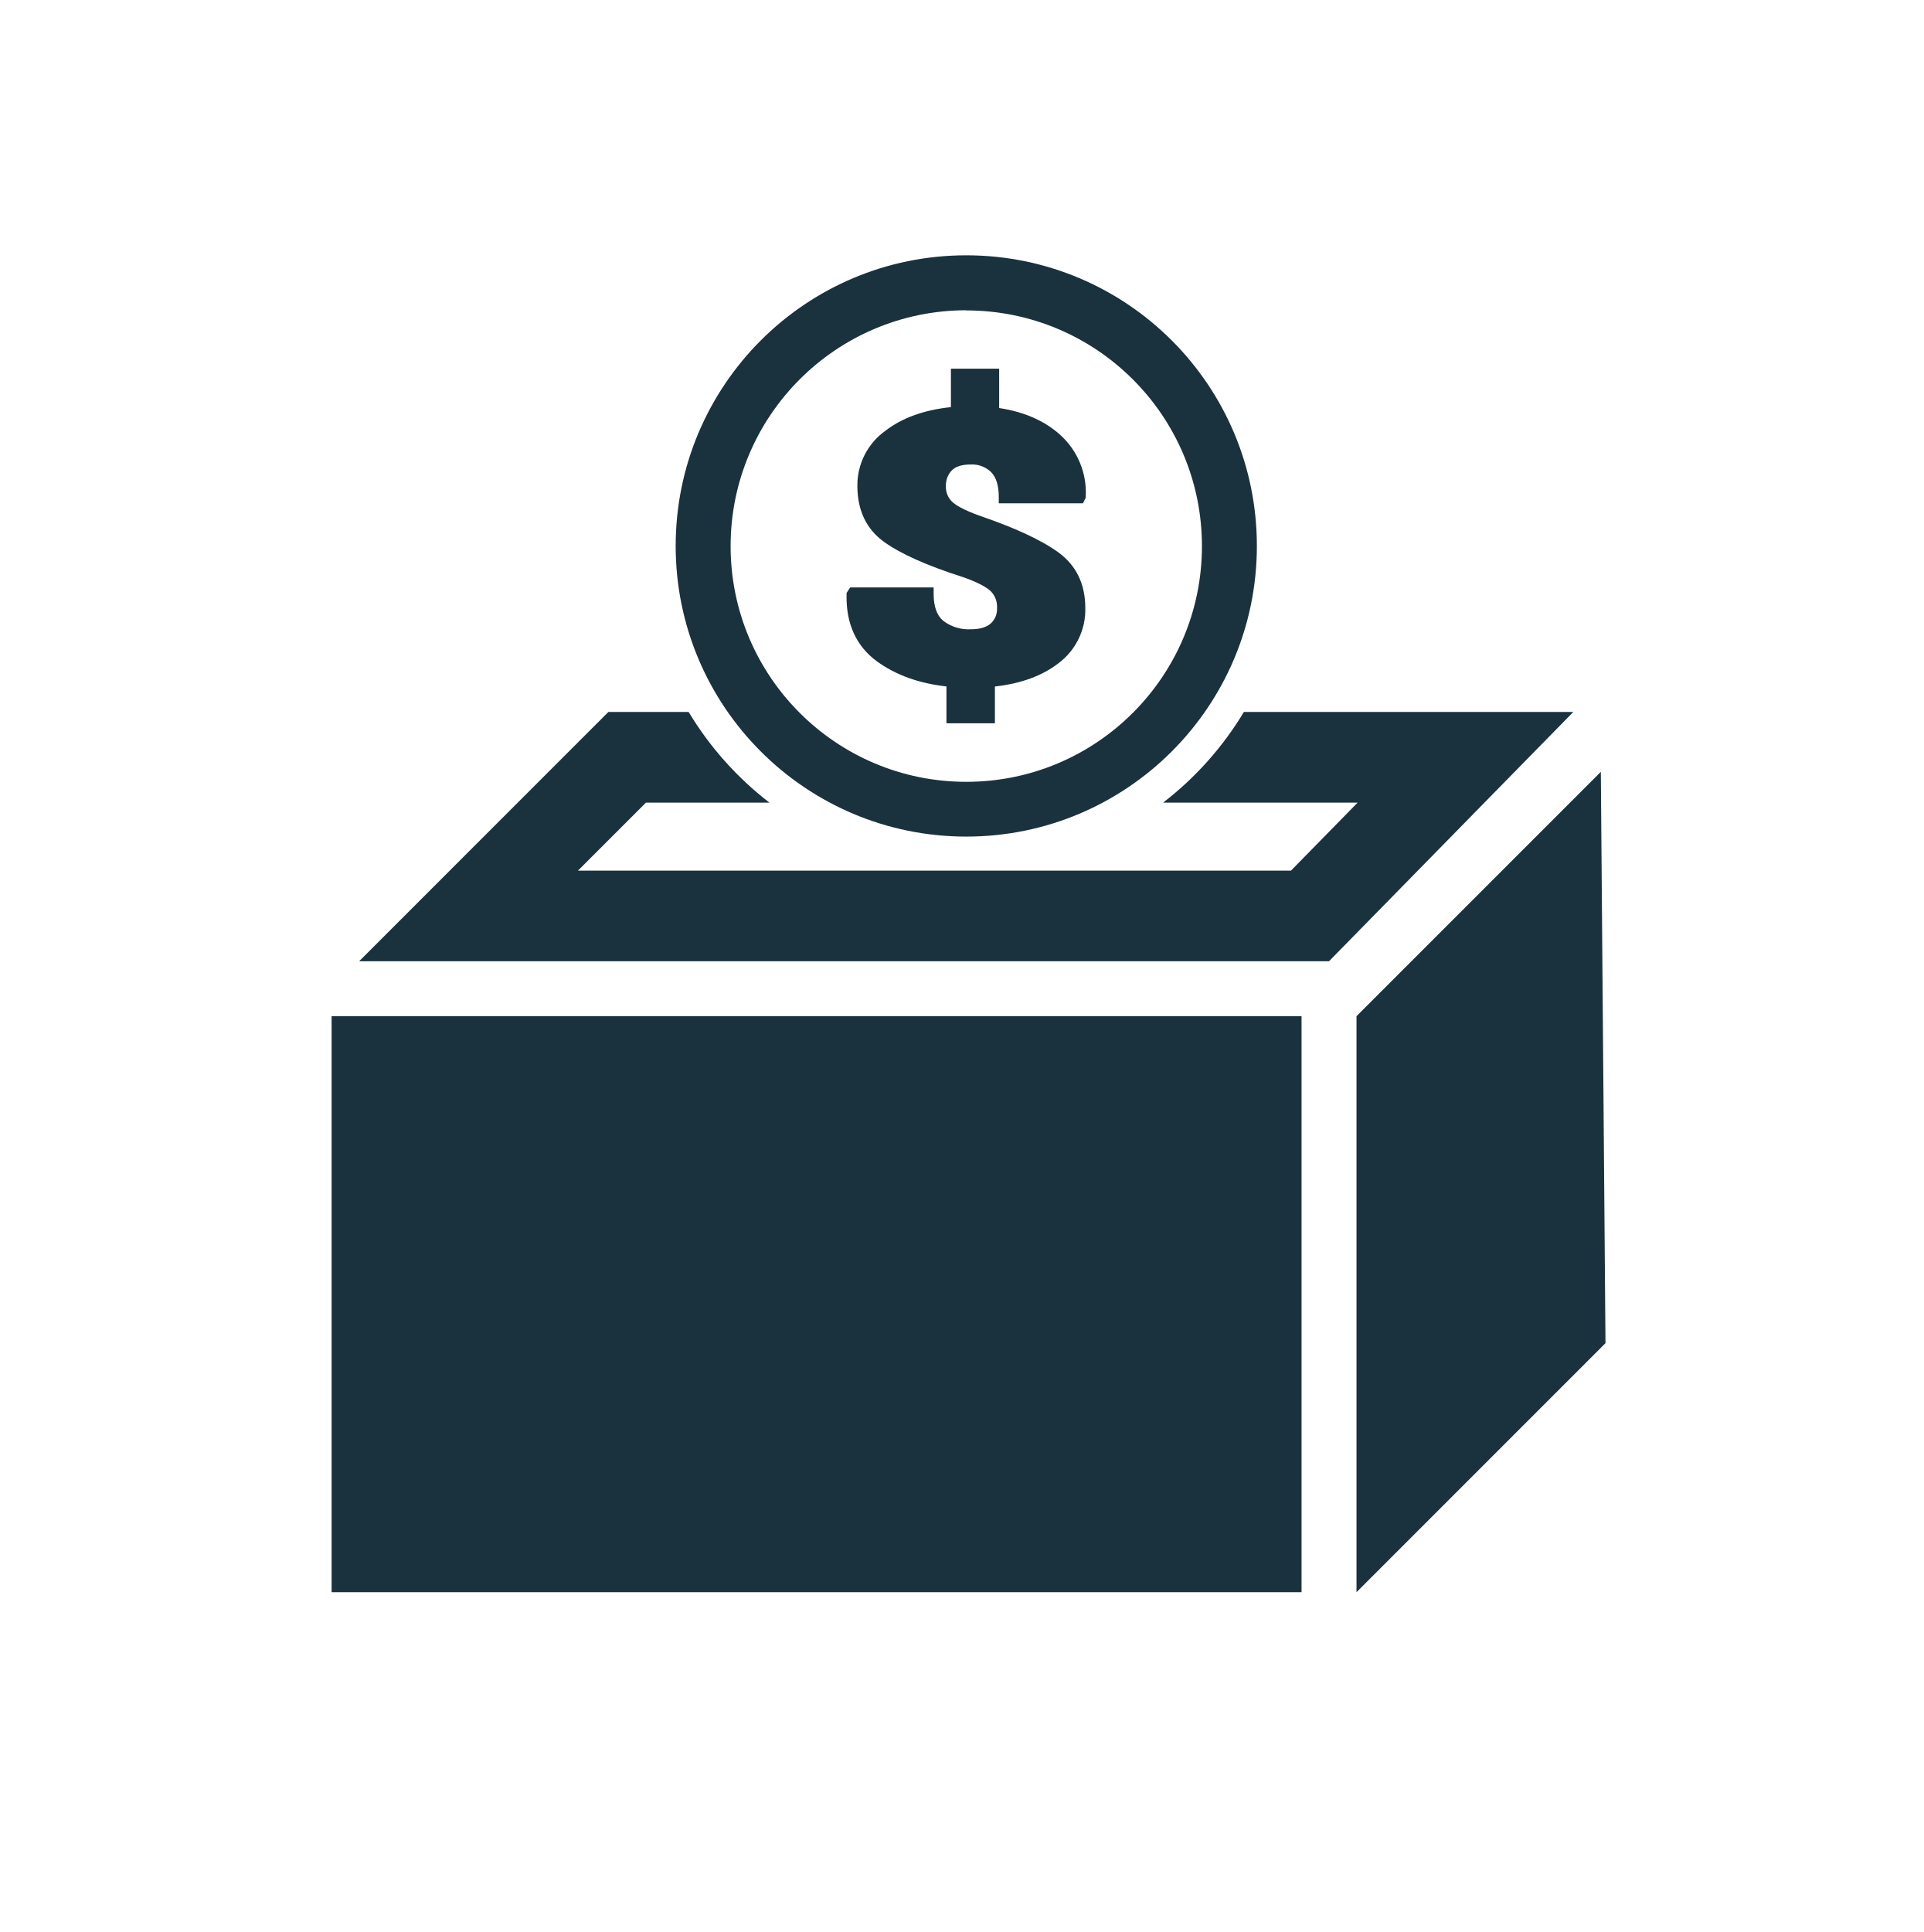
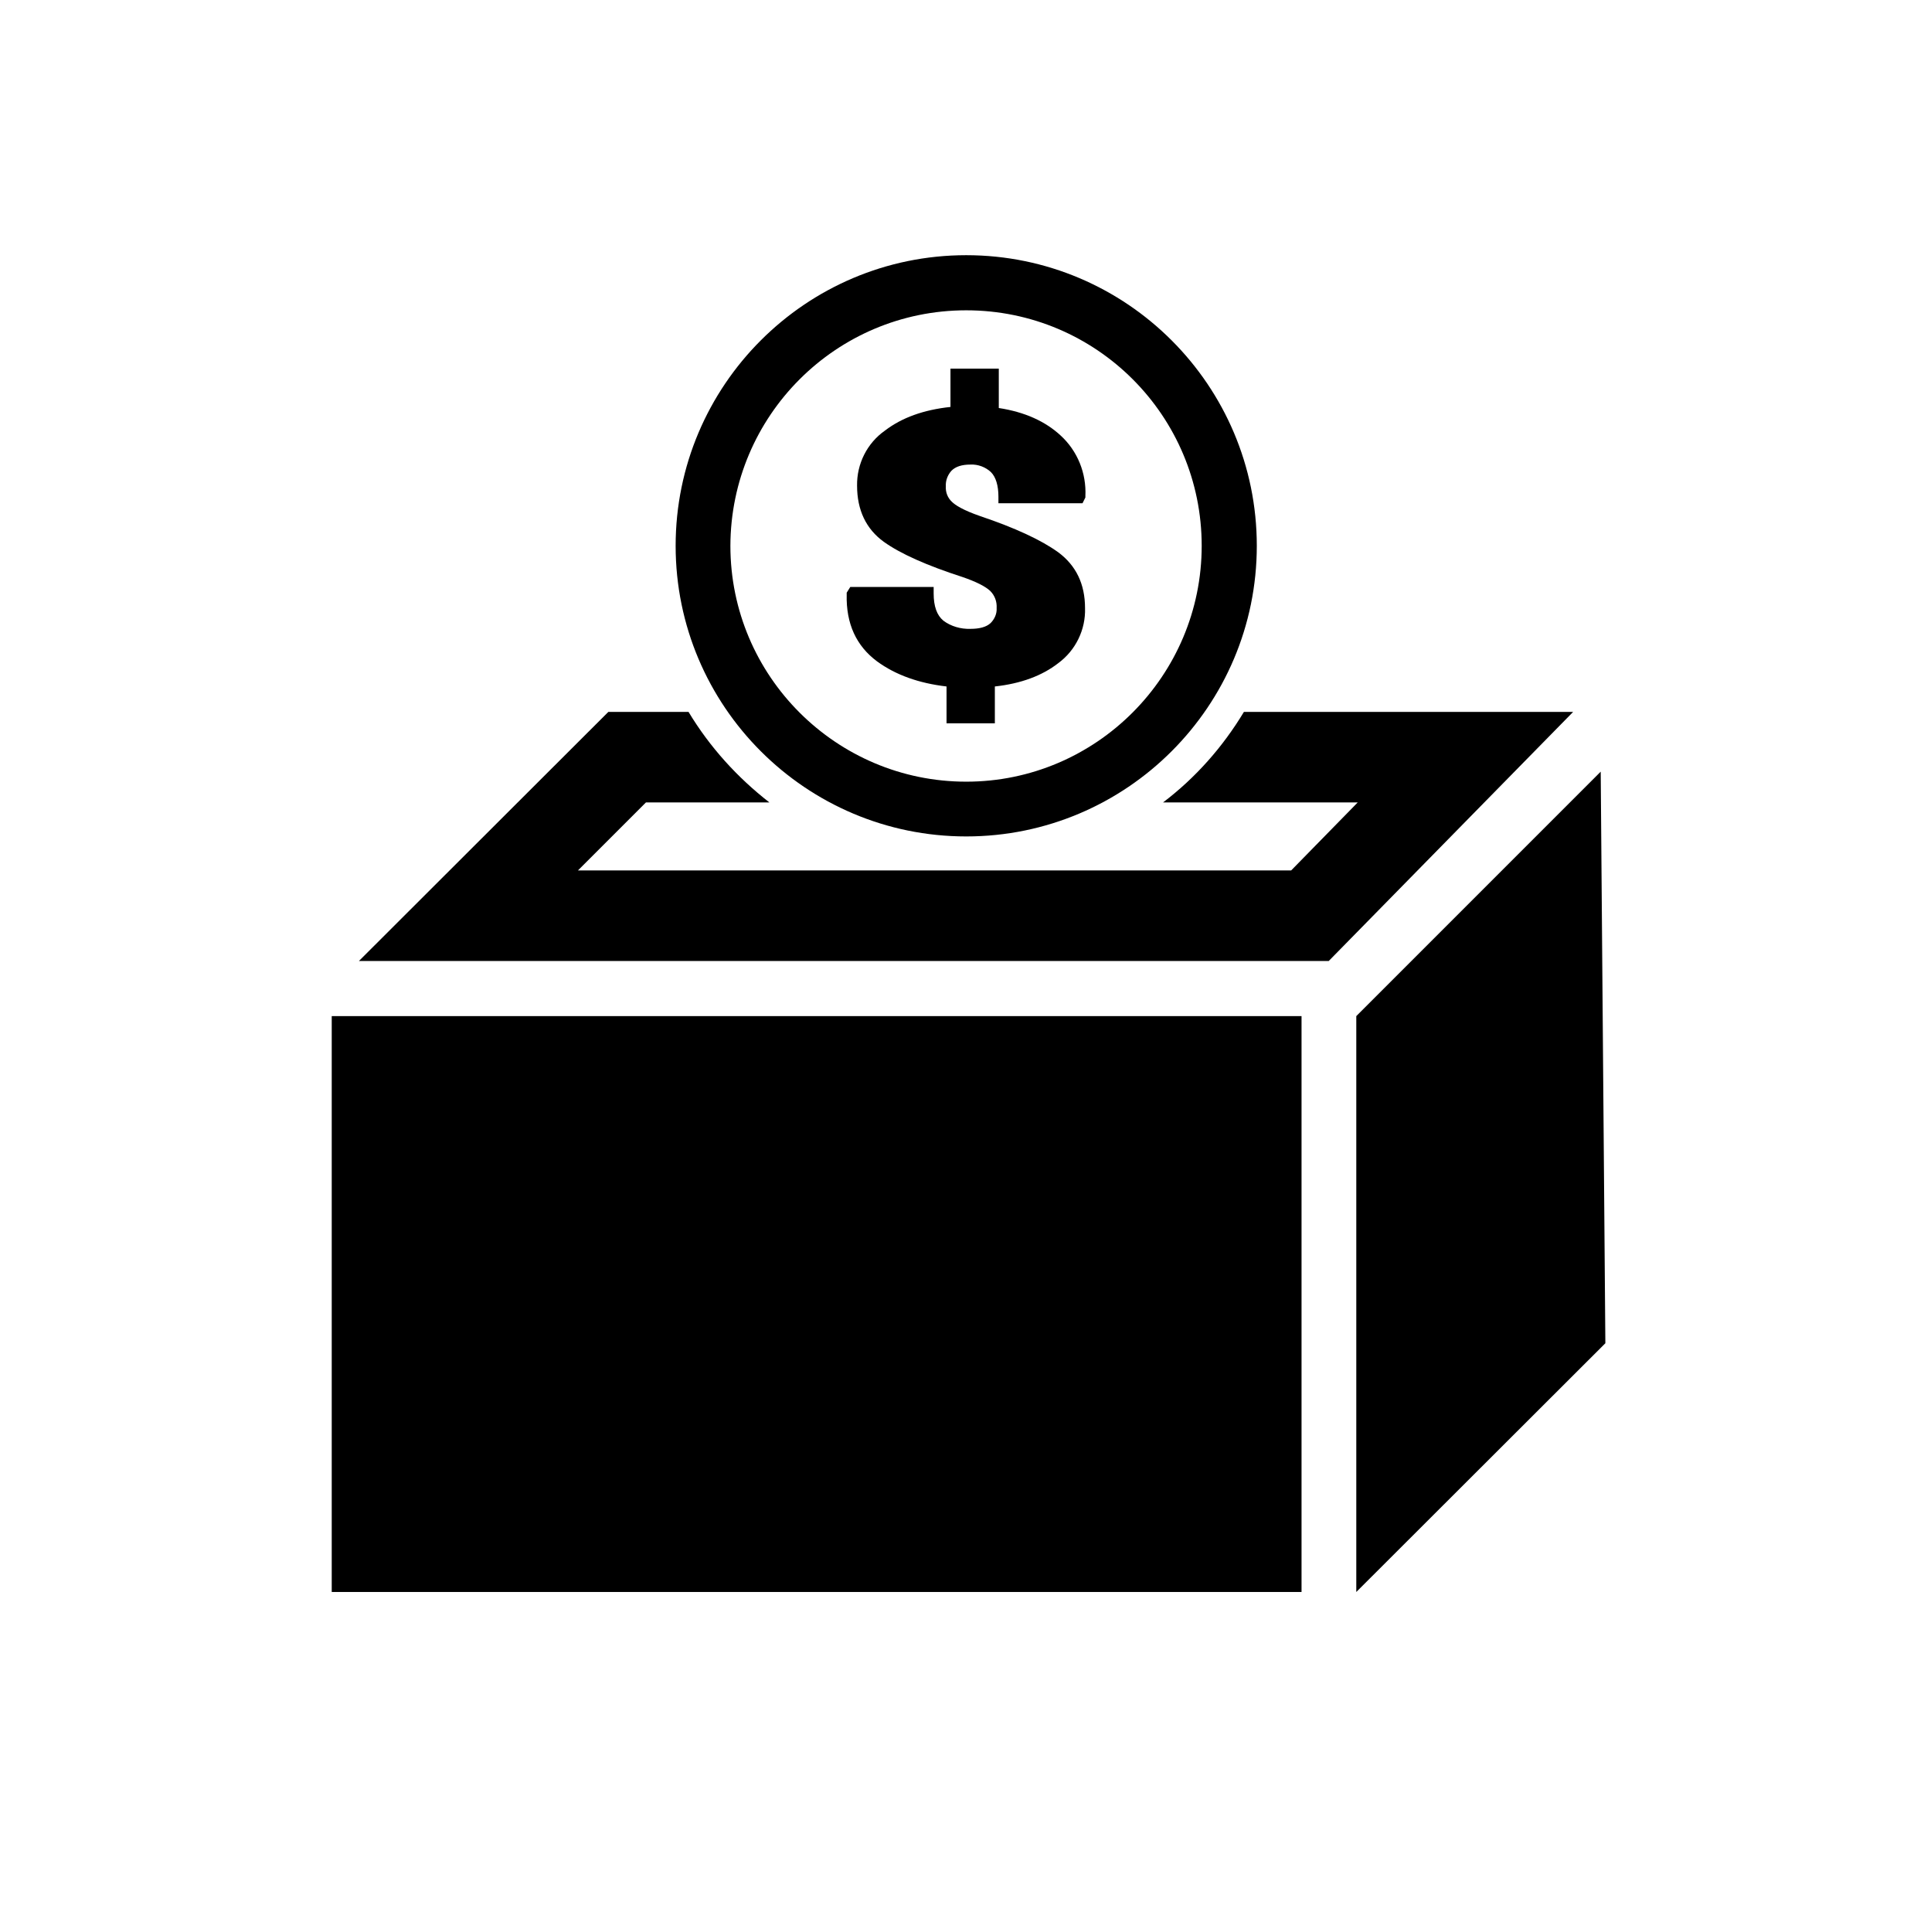
- <svg xmlns="http://www.w3.org/2000/svg" id="Layer_1" data-name="Layer 1" viewBox="0 0 537.5 539.77">
-   <defs>
-     <style>.cls-1{fill:#1a323d;}</style>
-   </defs>
-   <path class="cls-1" d="M245.05,184.78c5.22,3.8,11.74,6.15,19.41,7v10.29H278V191.8c7.28-.81,13.24-3,17.73-6.48a18.68,18.68,0,0,0,7.53-15.45c0-6.69-2.54-11.93-7.55-15.56-4.66-3.39-12-6.8-21.77-10.15-4.87-1.72-7-3.12-7.91-4a5.64,5.64,0,0,1-1.72-4.33,6,6,0,0,1,1.63-4.39c1.06-1.11,2.84-1.67,5.28-1.67a7.62,7.62,0,0,1,5.74,2.15c1.41,1.44,2.12,3.77,2.12,6.92v1.77H302.6l.79-1.59v-.4a21.64,21.64,0,0,0-6.94-16.94c-4.33-4-10.13-6.61-17.26-7.68V103H265.71v10.74c-7.49.79-13.64,3-18.32,6.62a18.67,18.67,0,0,0-7.82,15.38c0,6.83,2.51,12.1,7.46,15.66,4.61,3.32,12,6.63,21.94,9.8,3.79,1.32,6.42,2.64,7.82,3.92a6.2,6.2,0,0,1,1.8,4.84,5.37,5.37,0,0,1-1.73,4.21c-1.2,1.09-3.09,1.64-5.62,1.64a11.62,11.62,0,0,1-7.64-2.34c-1.8-1.46-2.72-4-2.72-7.57v-1.78H237.55l-1,1.55v.49C236.39,174.28,239.25,180.54,245.05,184.78Z" />
-   <path class="cls-1" d="M270,233.73a81.2,81.2,0,1,0-81.2-81.2A81.2,81.2,0,0,0,270,233.73Zm0-147a65.85,65.85,0,1,1-65.85,65.85A65.92,65.92,0,0,1,270,86.68Z" />
-   <rect class="cls-1" x="92.66" y="283.91" width="271.02" height="160.92" />
-   <polygon class="cls-1" points="447.31 215.64 379.04 283.91 379.04 444.83 448.61 375.26 447.31 215.64" />
-   <path class="cls-1" d="M347.57,198.91A91.31,91.31,0,0,1,325,224.24h54.35l-18.62,19H161.49l19-19H215a91.31,91.31,0,0,1-22.58-25.33H170l-69.65,69.65h271l68.27-69.65Z" />
+ <svg xmlns="http://www.w3.org/2000/svg" version="1.1" id="Layer_1" x="0px" y="0px" viewBox="0 0 537.5 539.8" style="enable-background:new 0 0 537.5 539.8;" xml:space="preserve">
+   <path d="M245.1,184.8c5.2,3.8,11.7,6.1,19.4,7v10.3H278v-10.3c7.3-0.8,13.2-3,17.7-6.5c4.9-3.6,7.7-9.4,7.5-15.4  c0-6.7-2.5-11.9-7.5-15.6c-4.7-3.4-12-6.8-21.8-10.1c-4.9-1.7-7-3.1-7.9-4c-1.2-1.1-1.8-2.7-1.7-4.3c-0.1-1.6,0.5-3.2,1.6-4.4  c1.1-1.1,2.8-1.7,5.3-1.7c2.1-0.1,4.2,0.7,5.7,2.1c1.4,1.4,2.1,3.8,2.1,6.9v1.8h23.5l0.8-1.6v-0.4c0.3-6.4-2.2-12.6-6.9-16.9  c-4.3-4-10.1-6.6-17.3-7.7v-11h-13.5v10.7c-7.5,0.8-13.6,3-18.3,6.6c-5,3.5-7.9,9.3-7.8,15.4c0,6.8,2.5,12.1,7.5,15.7  c4.6,3.3,12,6.6,21.9,9.8c3.8,1.3,6.4,2.6,7.8,3.9c1.3,1.3,1.9,3,1.8,4.8c0.1,1.6-0.6,3.1-1.7,4.2c-1.2,1.1-3.1,1.6-5.6,1.6  c-2.7,0.1-5.5-0.7-7.6-2.3c-1.8-1.5-2.7-4-2.7-7.6v-1.8h-23.3l-1,1.6v0.5C236.4,174.3,239.3,180.5,245.1,184.8z" />
+   <path d="M270,233.7c44.8,0,81.2-36.4,81.2-81.2S314.8,71.3,270,71.3s-81.2,36.4-81.2,81.2S225.2,233.7,270,233.7L270,233.7z   M270,86.7c36.4,0,65.8,29.5,65.8,65.8s-29.5,65.9-65.8,65.9s-65.9-29.5-65.9-65.9C204.2,116.2,233.6,86.7,270,86.7L270,86.7z" />
+   <rect x="92.7" y="283.9" width="271" height="160.9" />
+   <polygon points="447.3,215.6 379,283.9 379,444.8 448.6,375.3 " />
+   <path d="M347.6,198.9c-5.9,9.8-13.5,18.4-22.6,25.3h54.4l-18.6,19H161.5l19-19H215c-9-7-16.7-15.5-22.6-25.3H170l-69.7,69.6h271  l68.3-69.6H347.6z" />
</svg>
